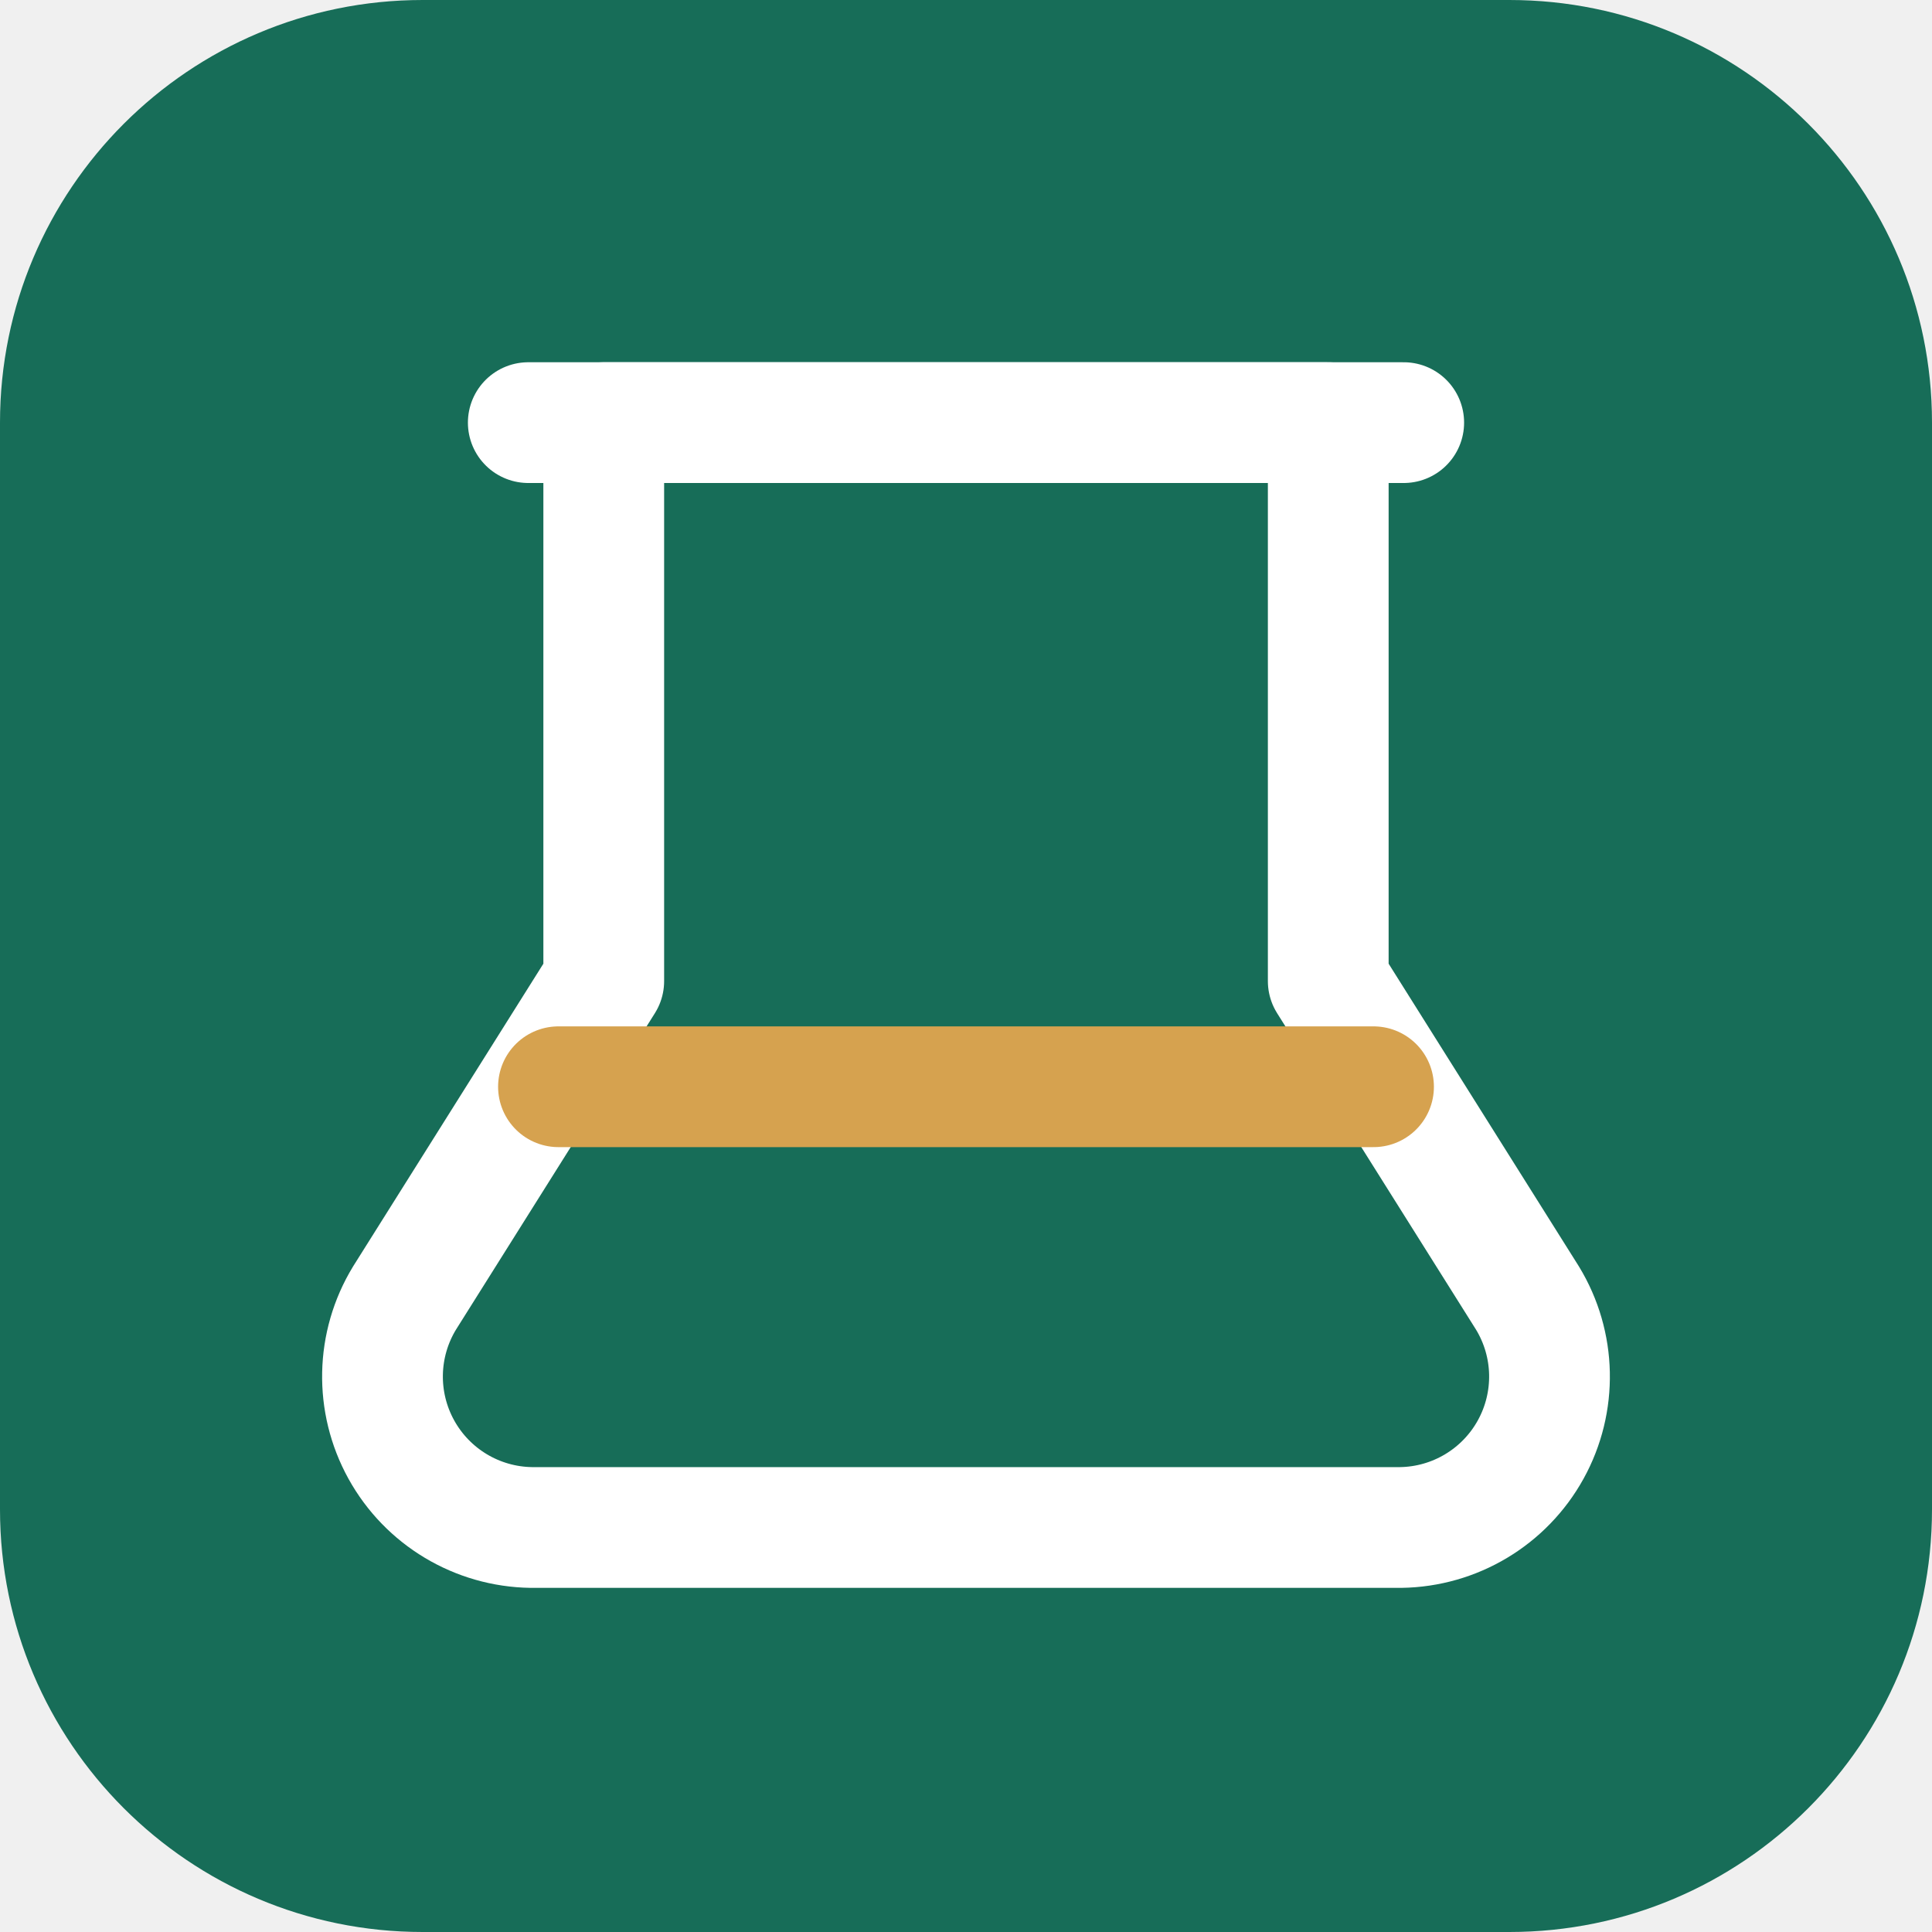
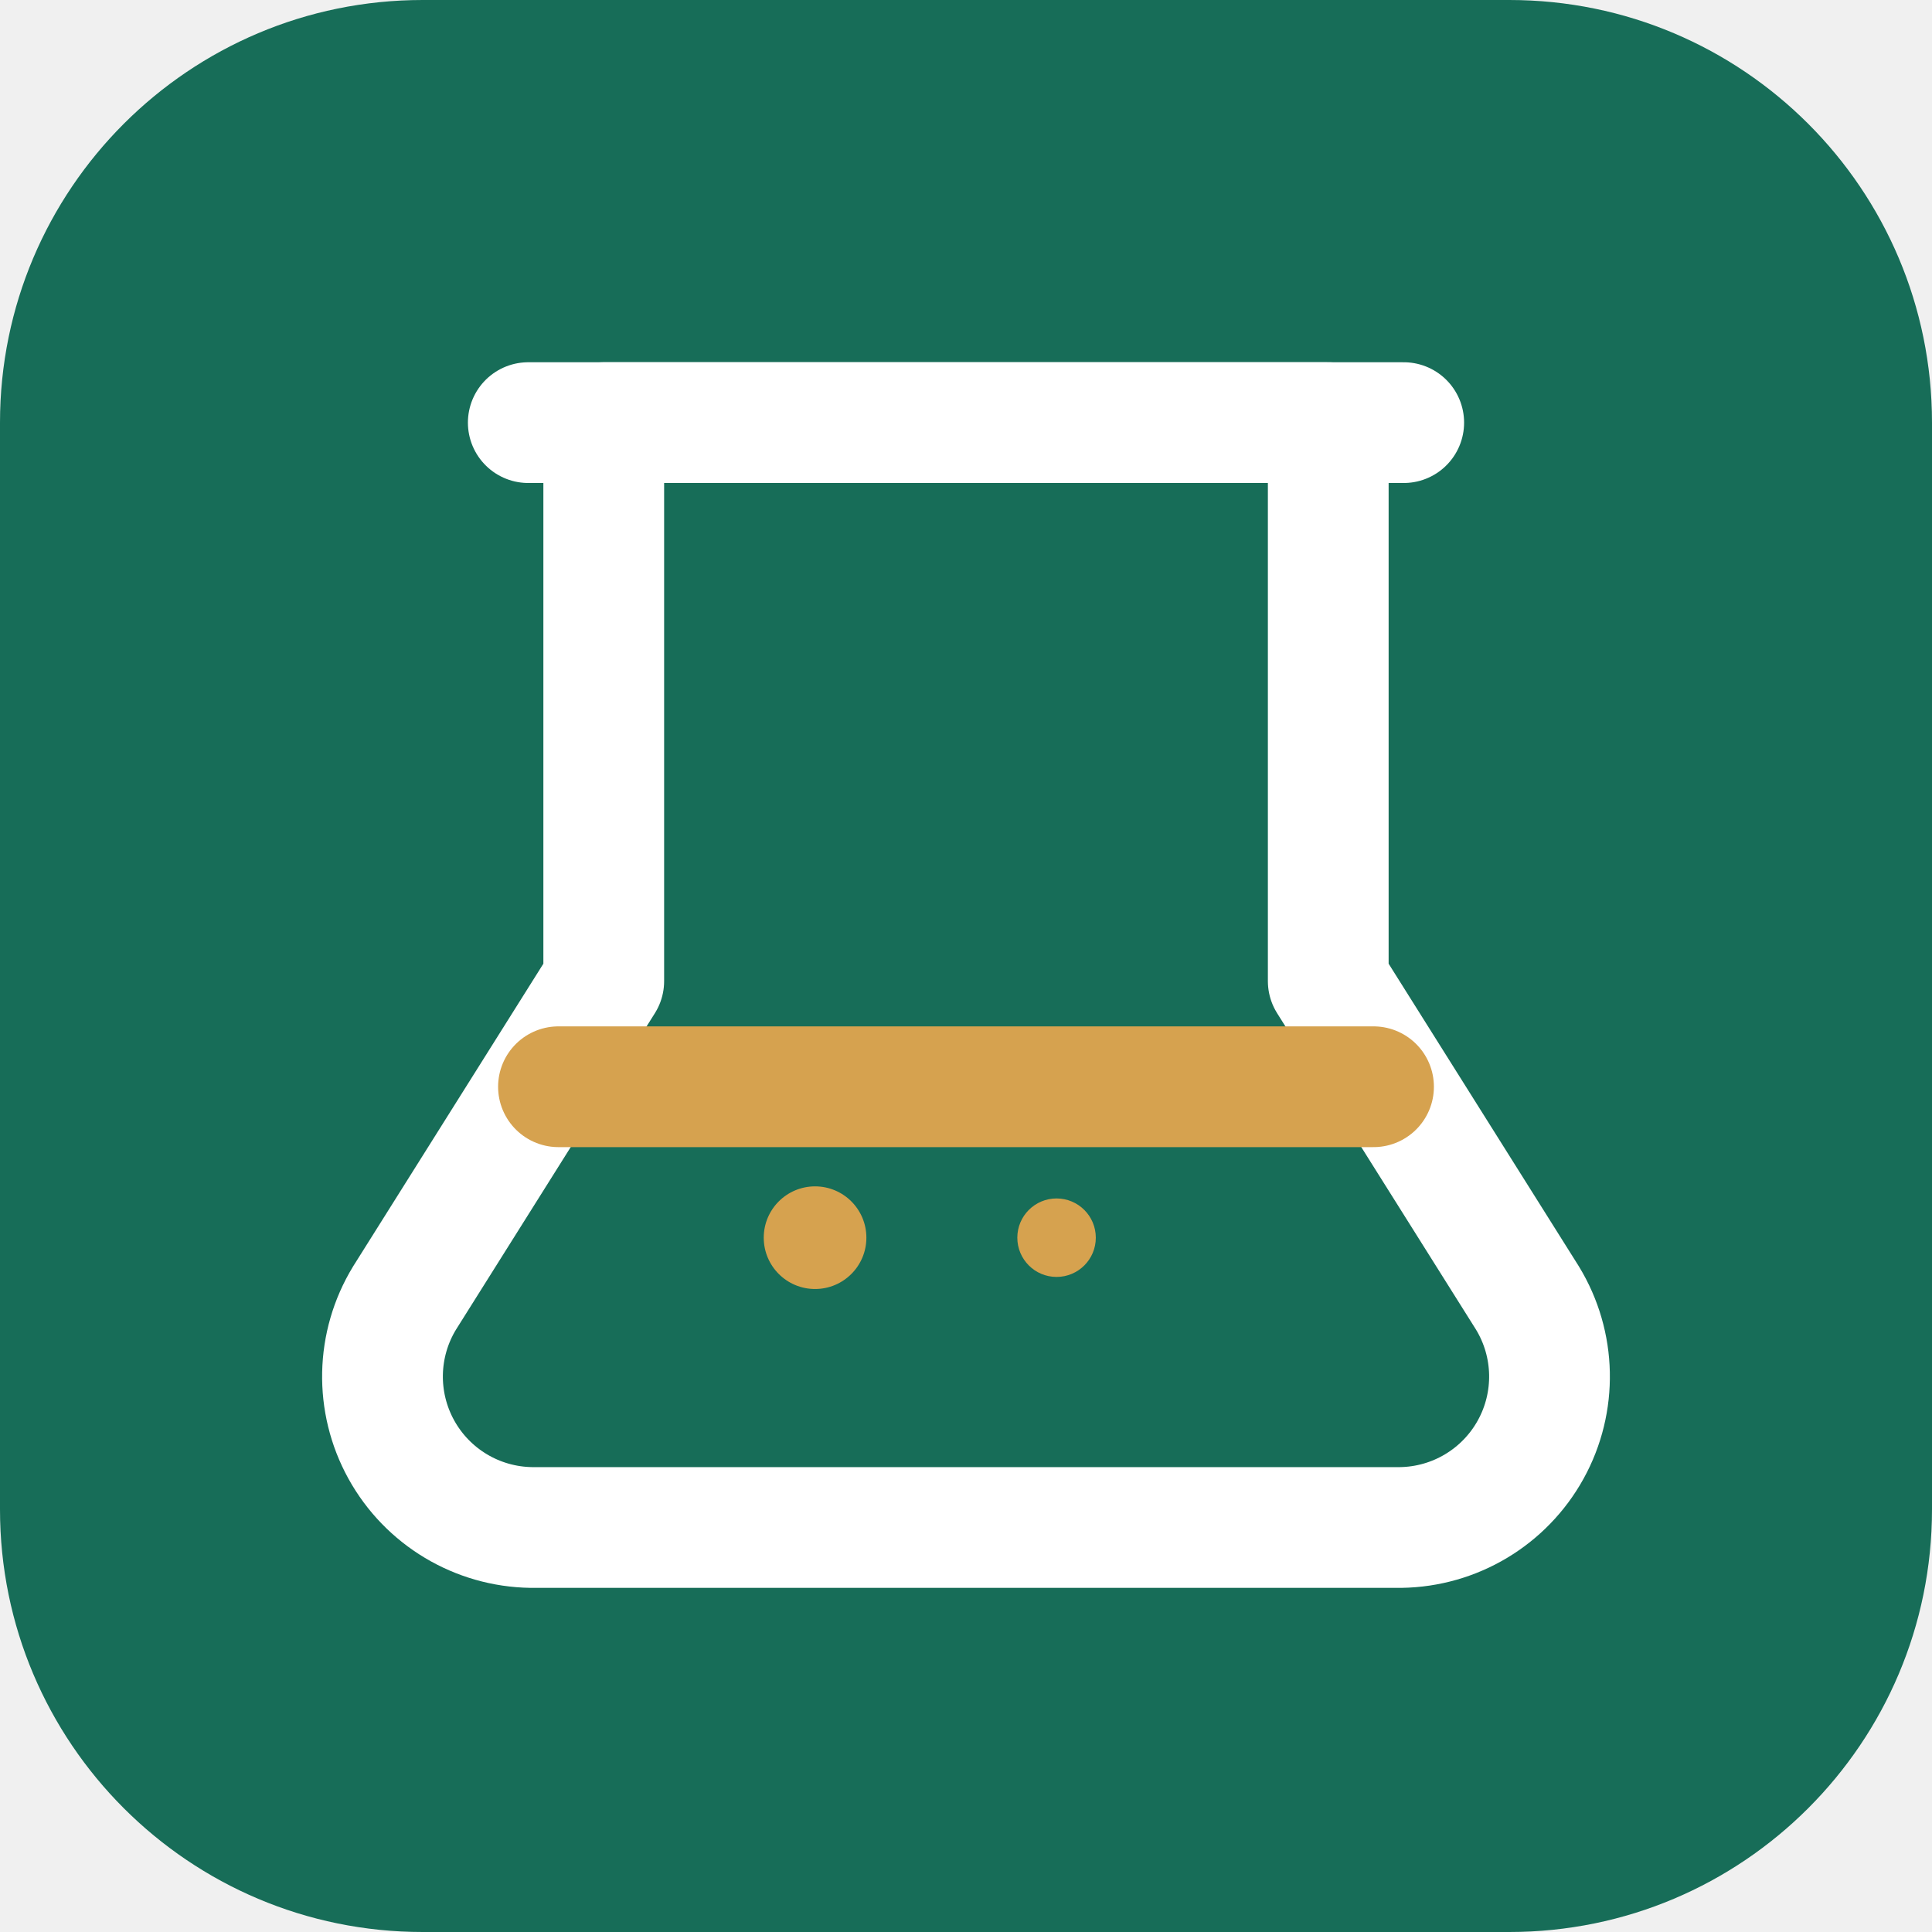
<svg xmlns="http://www.w3.org/2000/svg" viewBox="0 0 64 64" role="img" aria-label="实验室预约">
  <rect width="64" height="64" rx="14" fill="#176d58" />
  <path d="M20 14v18.5L13.4 43a5 5 0 0 0 4.2 7.6h28.8A5 5 0 0 0 50.6 43L44 32.5V14z" fill="none" stroke="#ffffff" stroke-width="4" stroke-linejoin="round" />
  <path d="M17.5 14h29" stroke="#ffffff" stroke-width="4" stroke-linecap="round" />
-   <path d="M18.5 36h27" stroke="#d6a24f" stroke-width="4" stroke-linecap="round" />
+   <path d="M18.5 36h27" stroke="#d6a24f" stroke-width="4" stroke-linecap="round">
+     <animate attributeName="opacity" values="1;.45;1" dur="2.4s" repeatCount="indefinite" />
+   </path>
+   <circle cx="27" cy="41" r="1.7" fill="#d6a24f">
+     <animate attributeName="cy" values="42;34;42" dur="2.6s" repeatCount="indefinite" />
+     <animate attributeName="opacity" values="0;.9;0" dur="2.6s" repeatCount="indefinite" />
+   </circle>
+   <circle cx="35" cy="41" r="1.3" fill="#d6a24f">
+     <animate attributeName="cy" values="43;35;43" dur="3.4s" begin=".8s" repeatCount="indefinite" />
+     <animate attributeName="opacity" values="0;.8;0" dur="3.4s" begin=".8s" repeatCount="indefinite" />
+   </circle>
</svg>
